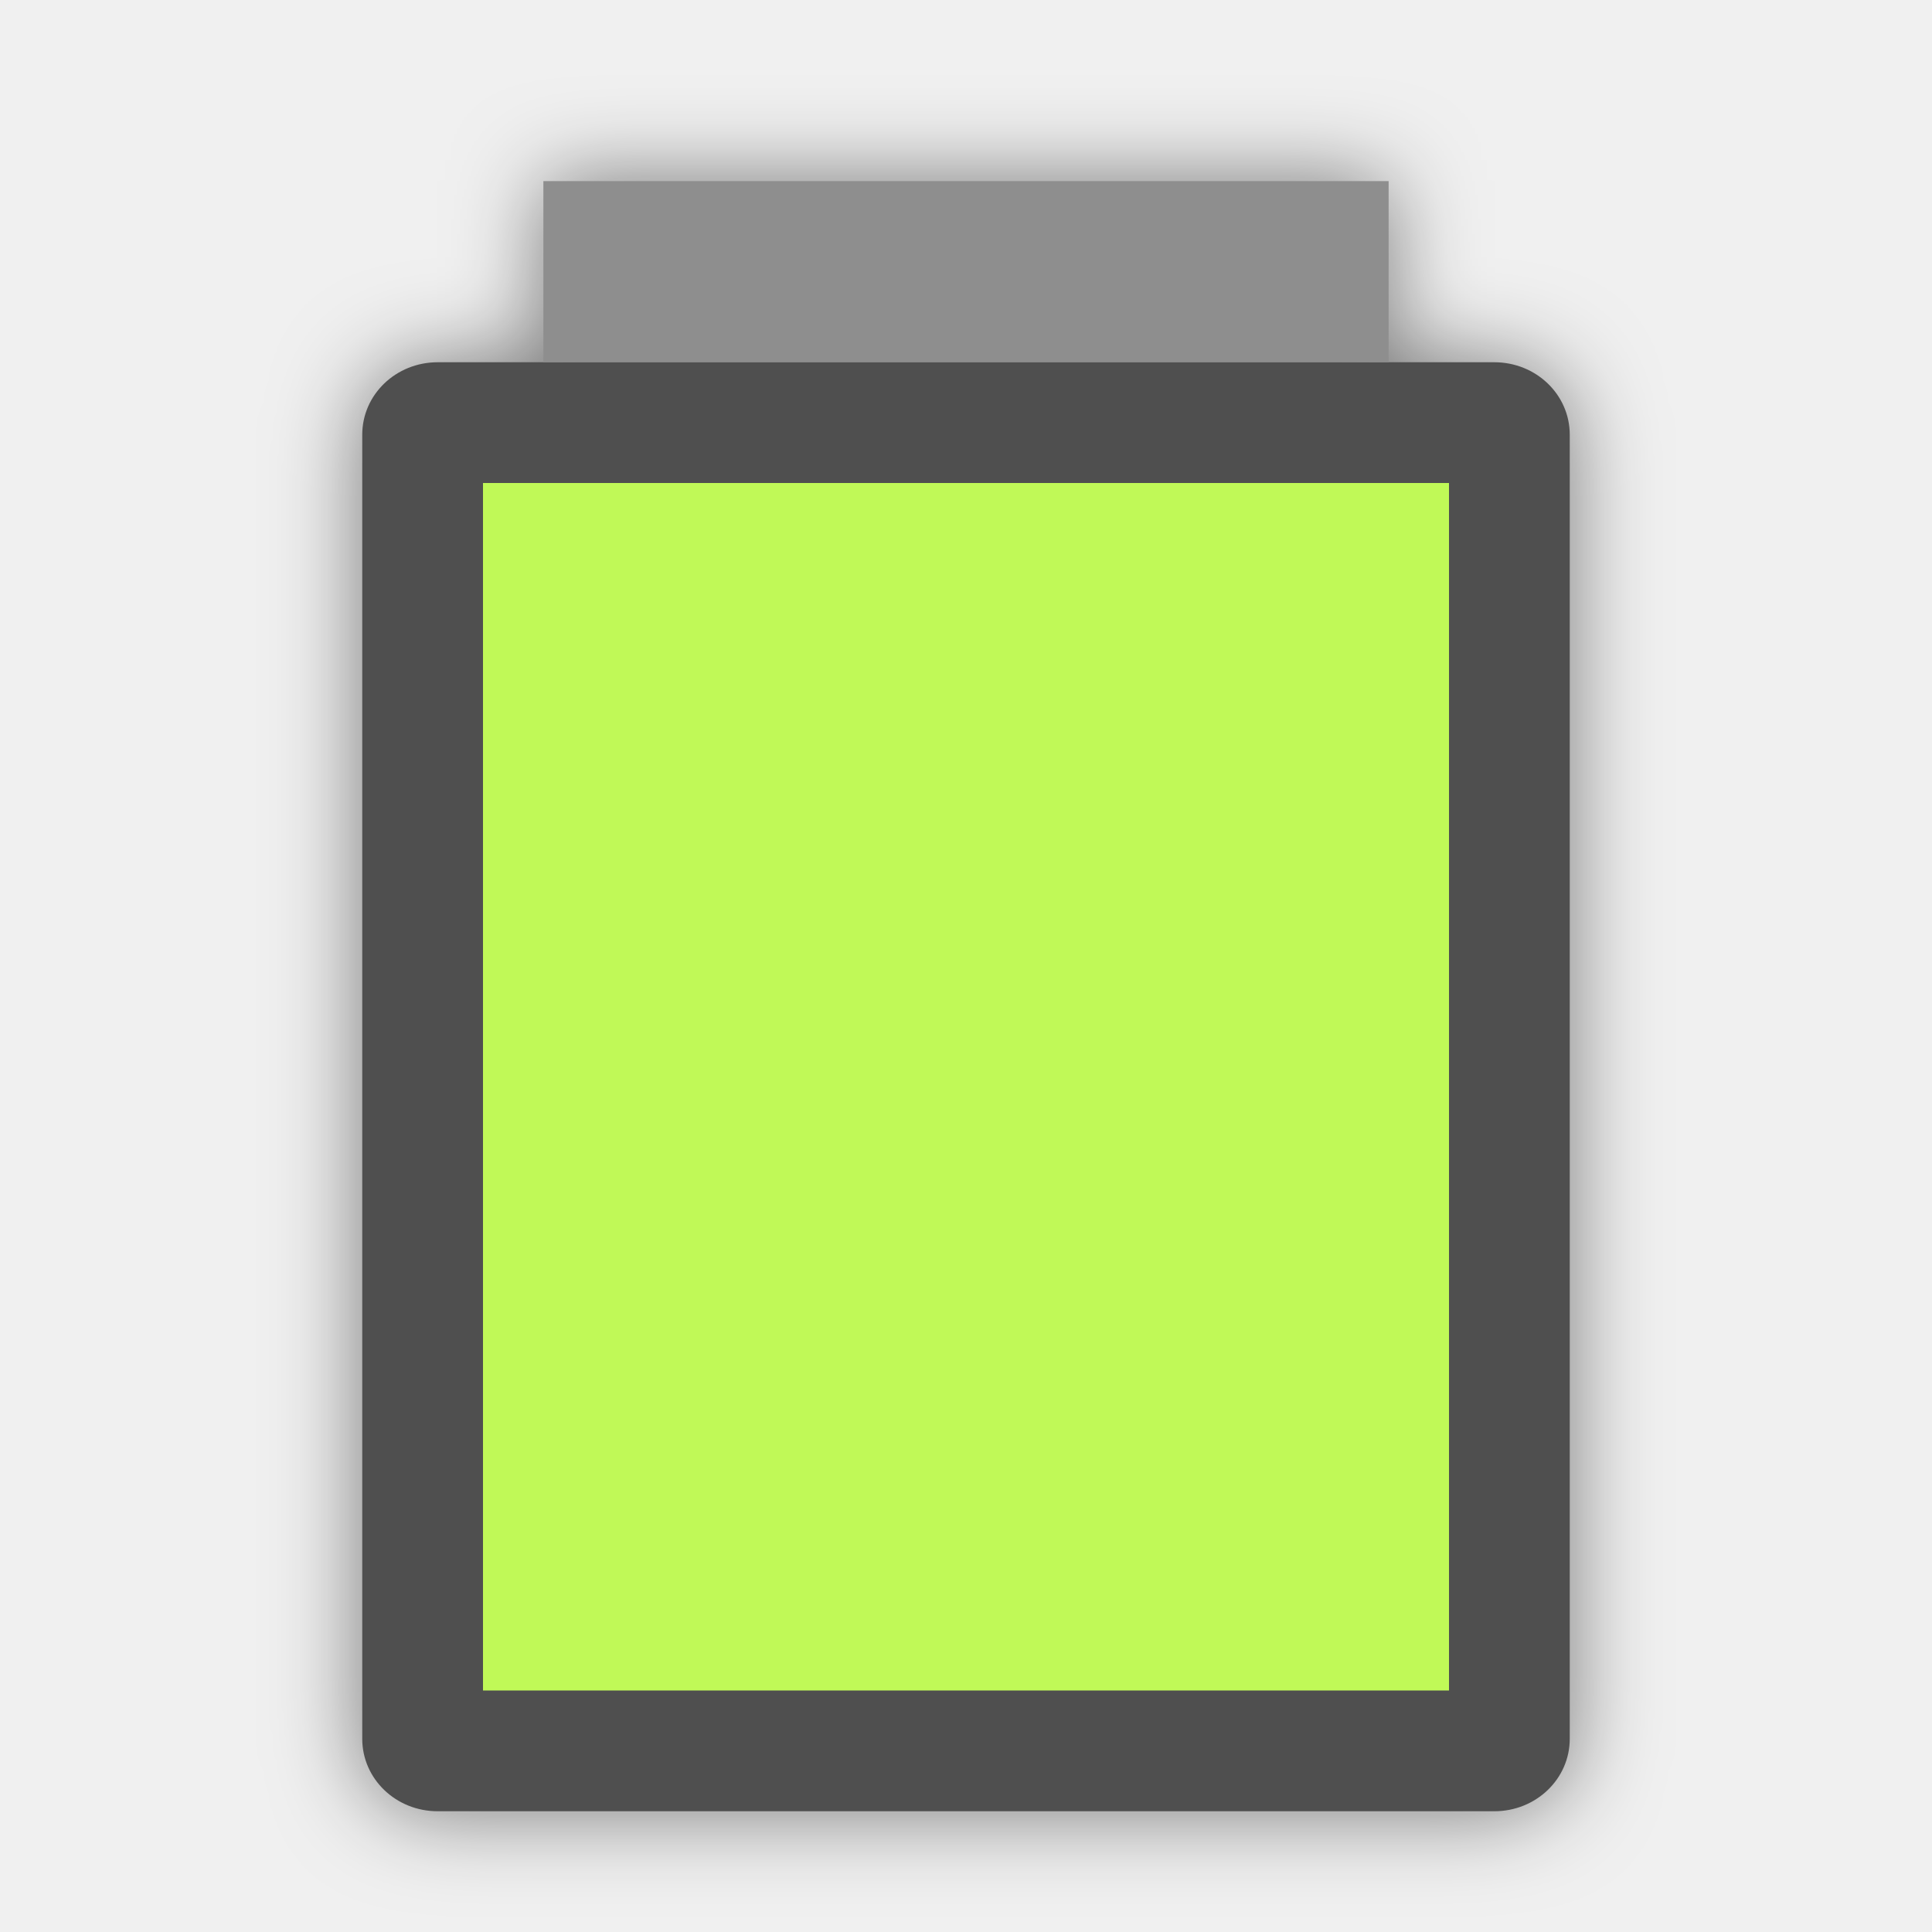
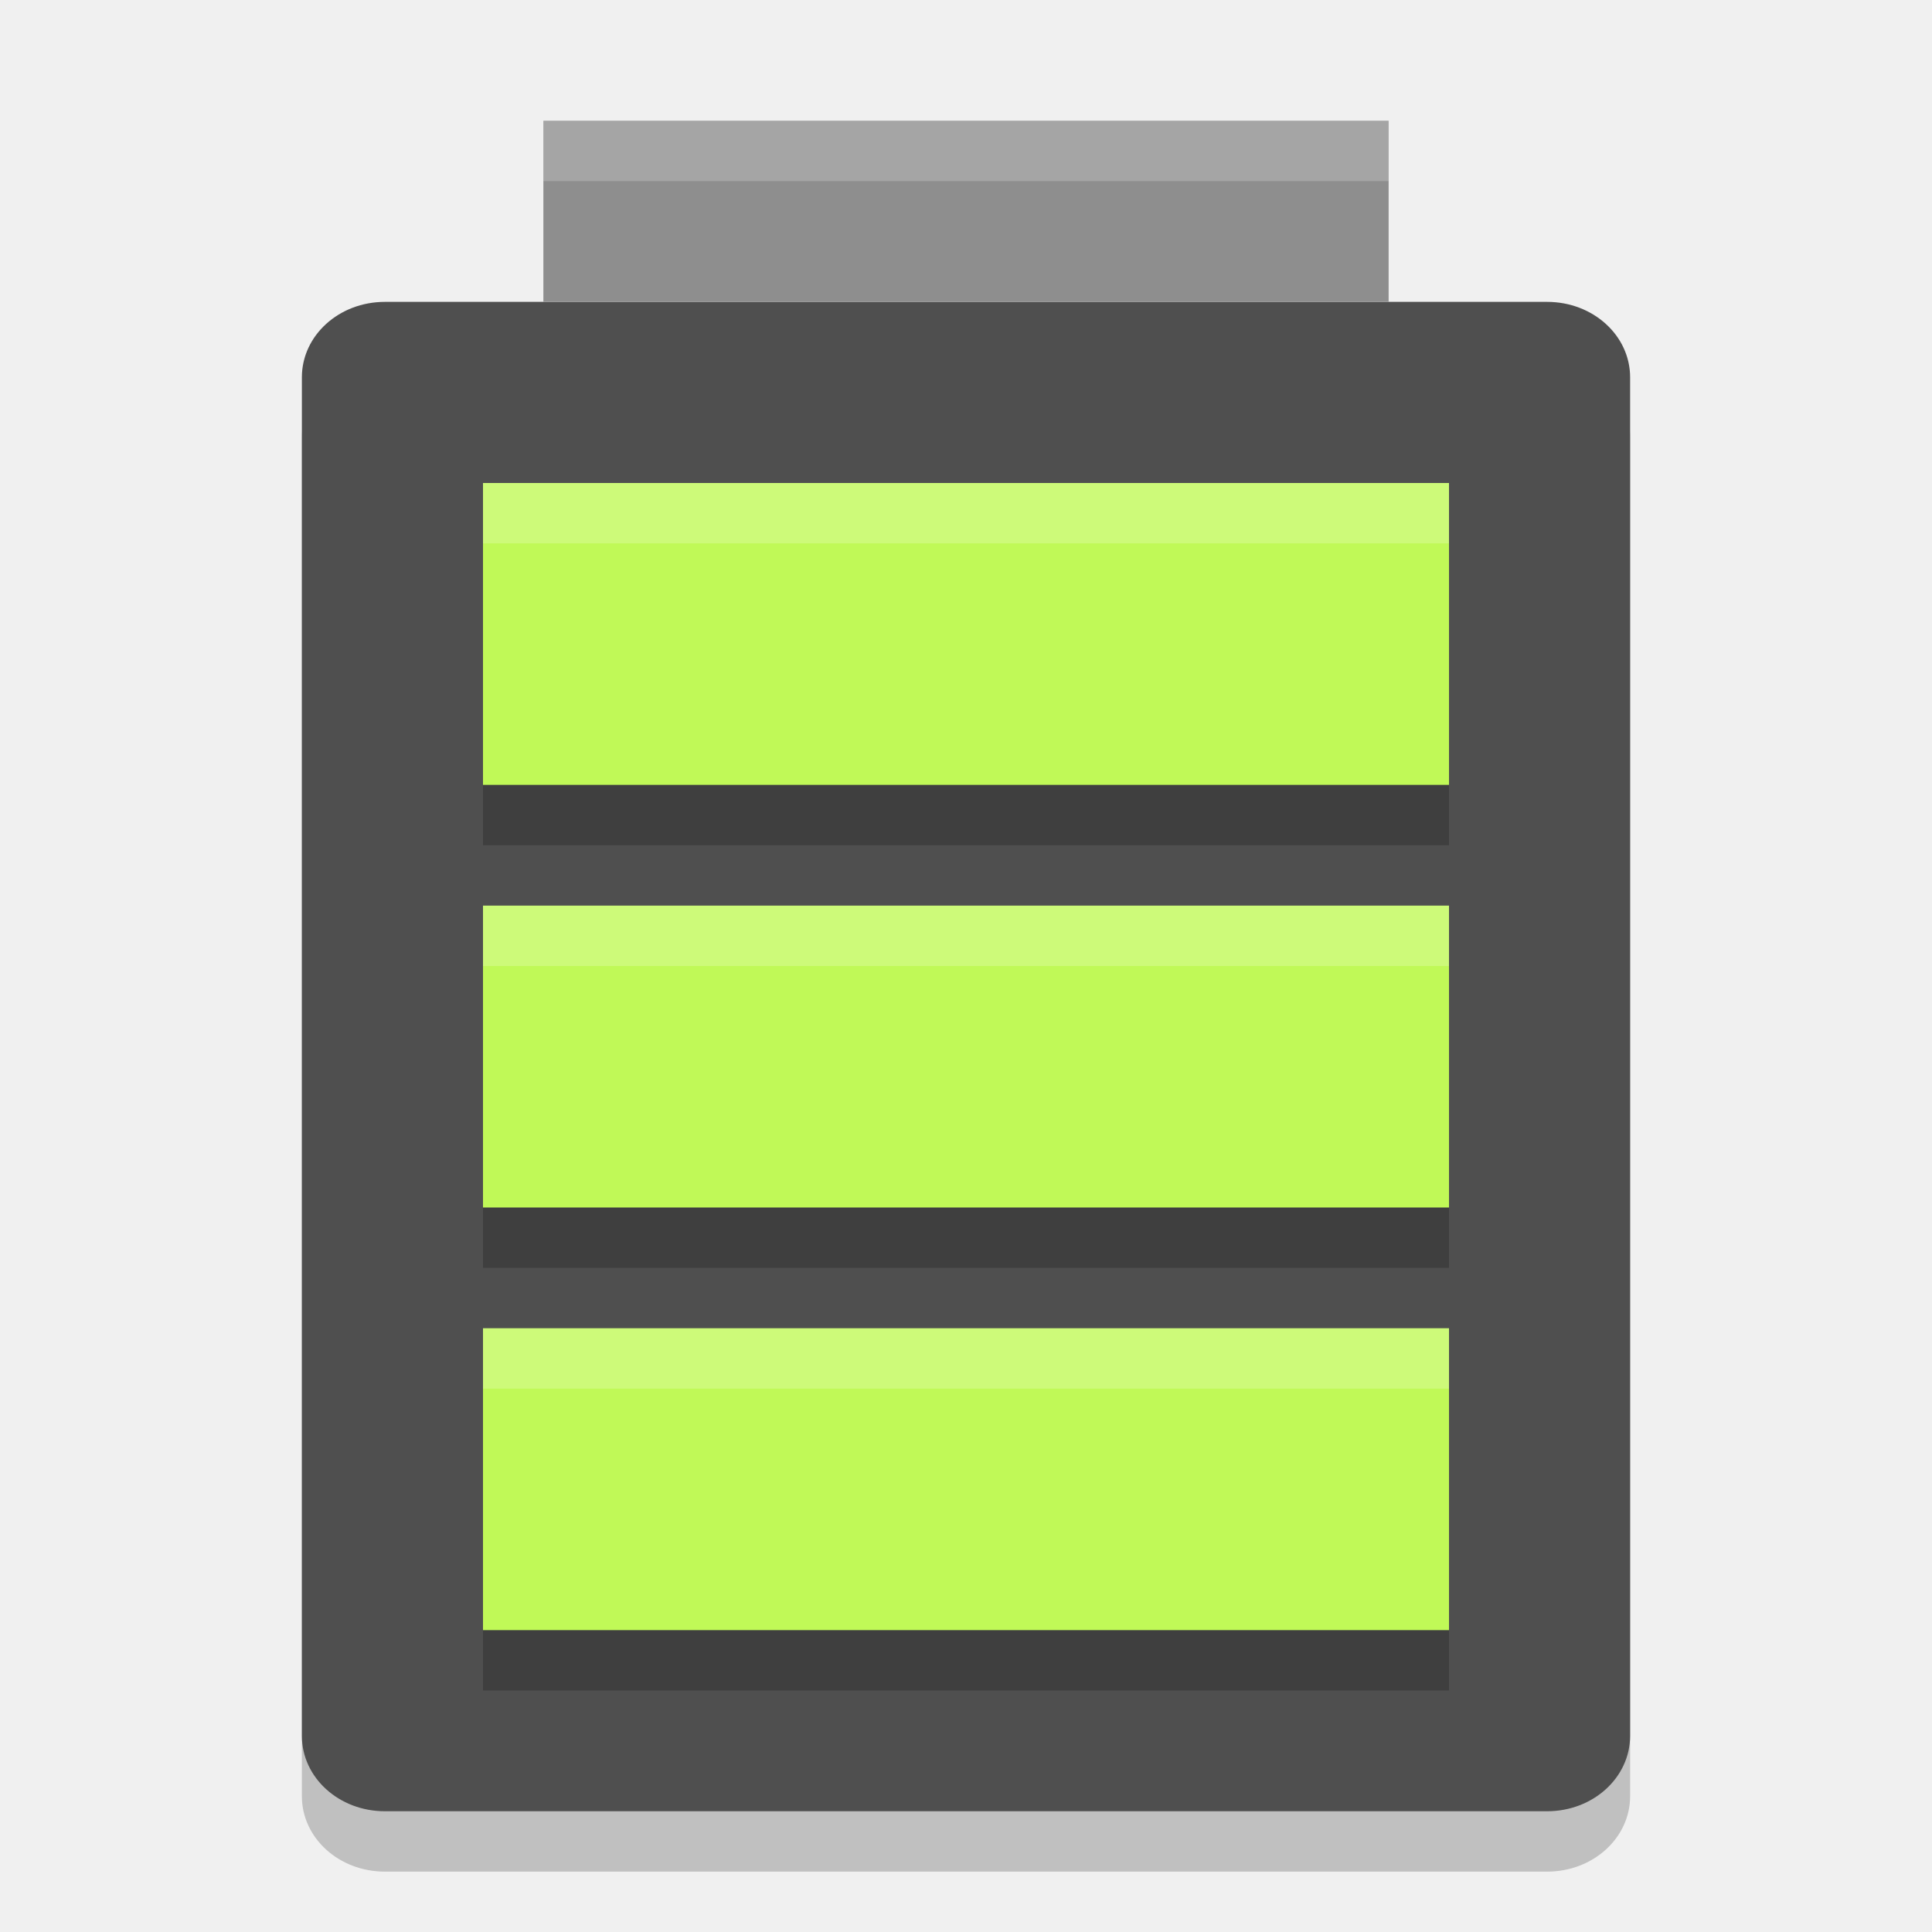
- <svg xmlns="http://www.w3.org/2000/svg" id="svg16" version="1" height="32" width="32">
-   <defs id="defs20">
-     <filter style="color-interpolation-filters:sRGB" id="filter16679" x="-0.088" width="1.176" y="-0.065" height="1.131">
-       <feGaussianBlur stdDeviation="0.734" id="feGaussianBlur16681" />
-     </filter>
-   </defs>
-   <path d="M 9,3 V 6 H 7.25 C 6.558,6 6,6.536 6,7.201 v 21.6 C 6,29.466 6.558,30 7.25,30 h 17.5 C 25.442,30 26,29.466 26,28.801 V 7.201 C 26,6.536 25.442,6 24.75,6 H 23 V 3 Z" style="opacity:0.5;mix-blend-mode:normal;fill:#000000;fill-opacity:1;stroke-width:0.934;filter:url(#filter16679)" id="path4-4" />
-   <path id="path4" d="m 7.25,6 h 17.5 C 25.442,6 26,6.535 26,7.2 V 28.8 C 26,29.465 25.442,30 24.75,30 H 7.25 C 6.558,30 6,29.465 6,28.8 V 7.2 C 6,6.535 6.558,6 7.25,6 Z" style="fill:#4f4f4f;stroke-width:0.934" />
-   <rect id="rect6" y="3" x="9" height="3" width="14" style="fill:#8e8e8e" />
-   <rect ry="0" rx="0" y="8" x="8" height="20" width="16" id="rect847" style="opacity:1;fill:#c0f957;fill-opacity:1;stroke:none;stroke-width:4.075" />
+ <svg xmlns="http://www.w3.org/2000/svg" width="32" height="32" version="1">
+   <path style="opacity:0.2" d="m 6.375,6 h 19.25 C 26.387,6 27,6.558 27,7.25 v 22.5 C 27,30.442 26.387,31 25.625,31 H 6.375 C 5.613,31 5,30.442 5,29.75 V 7.25 C 5,6.558 5.613,6 6.375,6 Z" />
+   <path style="fill:#4f4f4f" d="m 6.375,5 h 19.25 C 26.387,5 27,5.558 27,6.25 v 22.5 C 27,29.442 26.387,30 25.625,30 H 6.375 C 5.613,30 5,29.442 5,28.75 V 6.25 C 5,5.558 5.613,5 6.375,5 Z" />
+   <rect style="fill:#8e8e8e" width="14" height="3" x="9" y="2" />
+   <path style="opacity:0.2" d="m 8,9 v 5 H 24 V 9 Z m 0,7 v 5 h 16 v -5 z m 0,7 v 5 h 16 v -5 z" />
+   <path style="fill:#c0f957" d="m 8,8 v 5 H 24 V 8 Z m 0,7 v 5 h 16 v -5 z m 0,7 v 5 h 16 v -5 z" />
+   <path style="opacity:0.2;fill:#ffffff" d="M 9,2 V 3 H 23 V 2 Z" />
+   <path style="fill:#ffffff;opacity:0.2" d="M 8 8 L 8 9 L 24 9 L 24 8 L 8 8 z M 8 15 L 8 16 L 24 16 L 24 15 L 8 15 z M 8 22 L 8 23 L 24 23 L 24 22 L 8 22 z" />
</svg>
